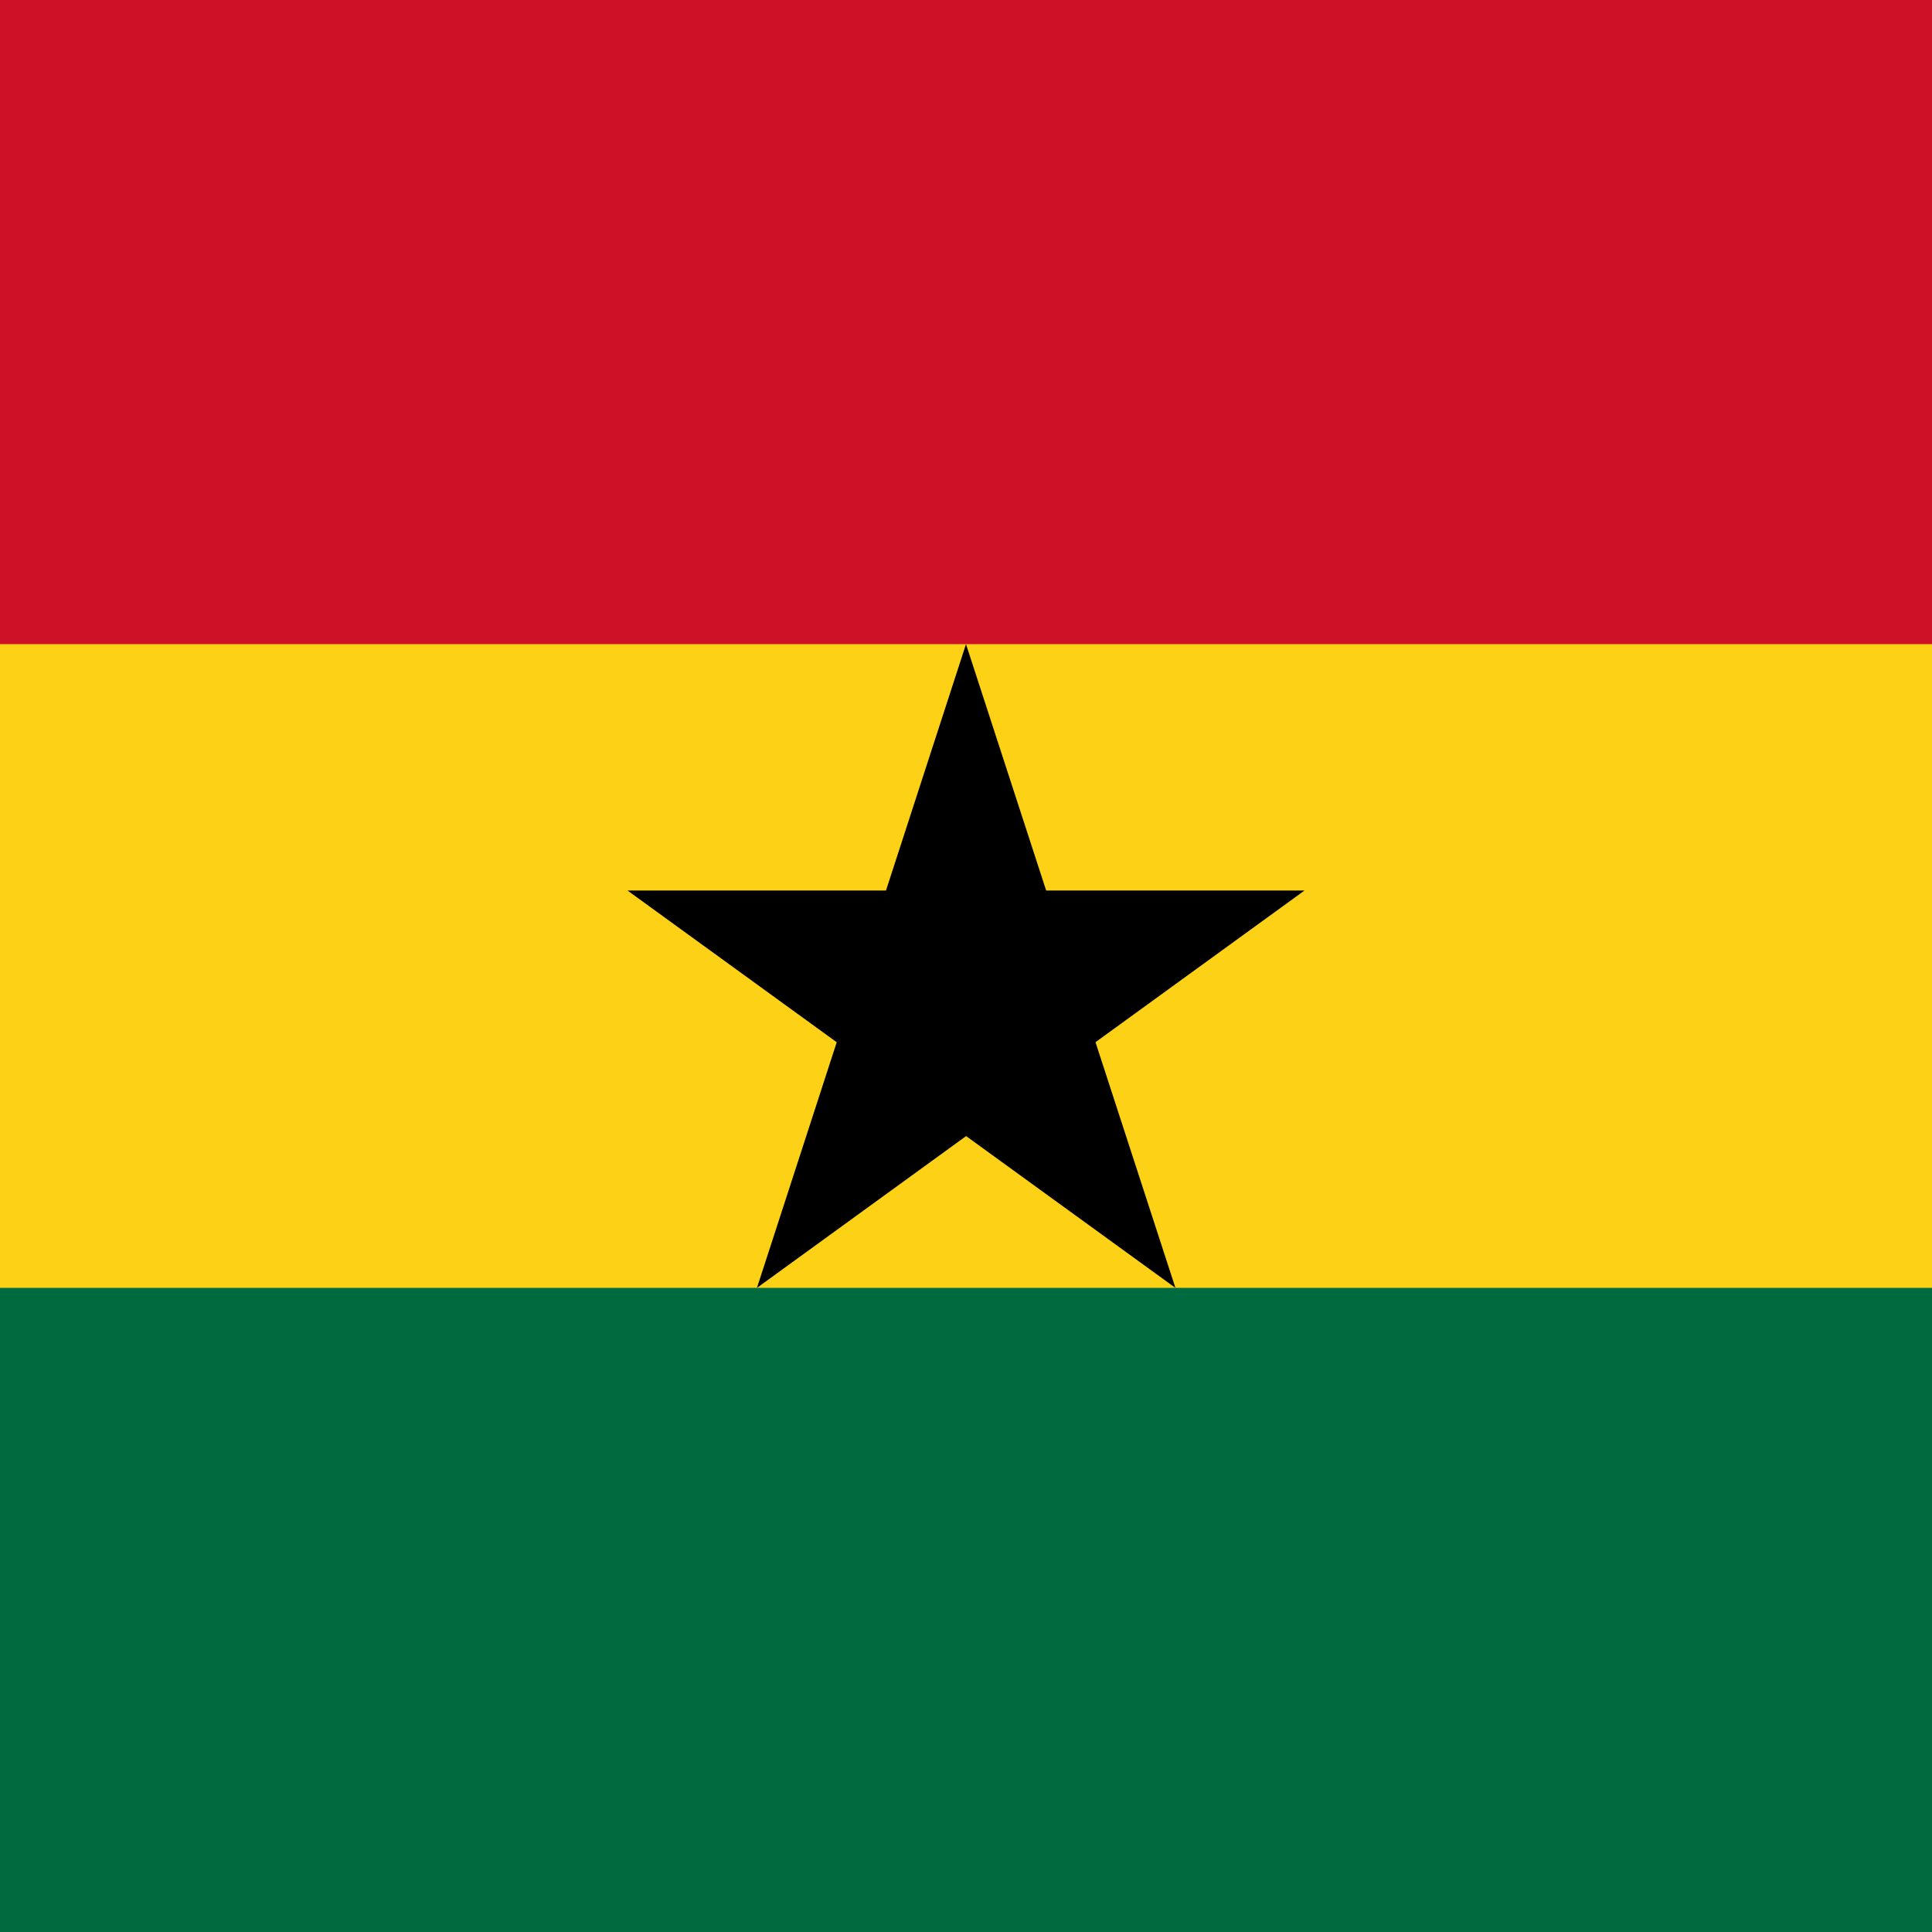
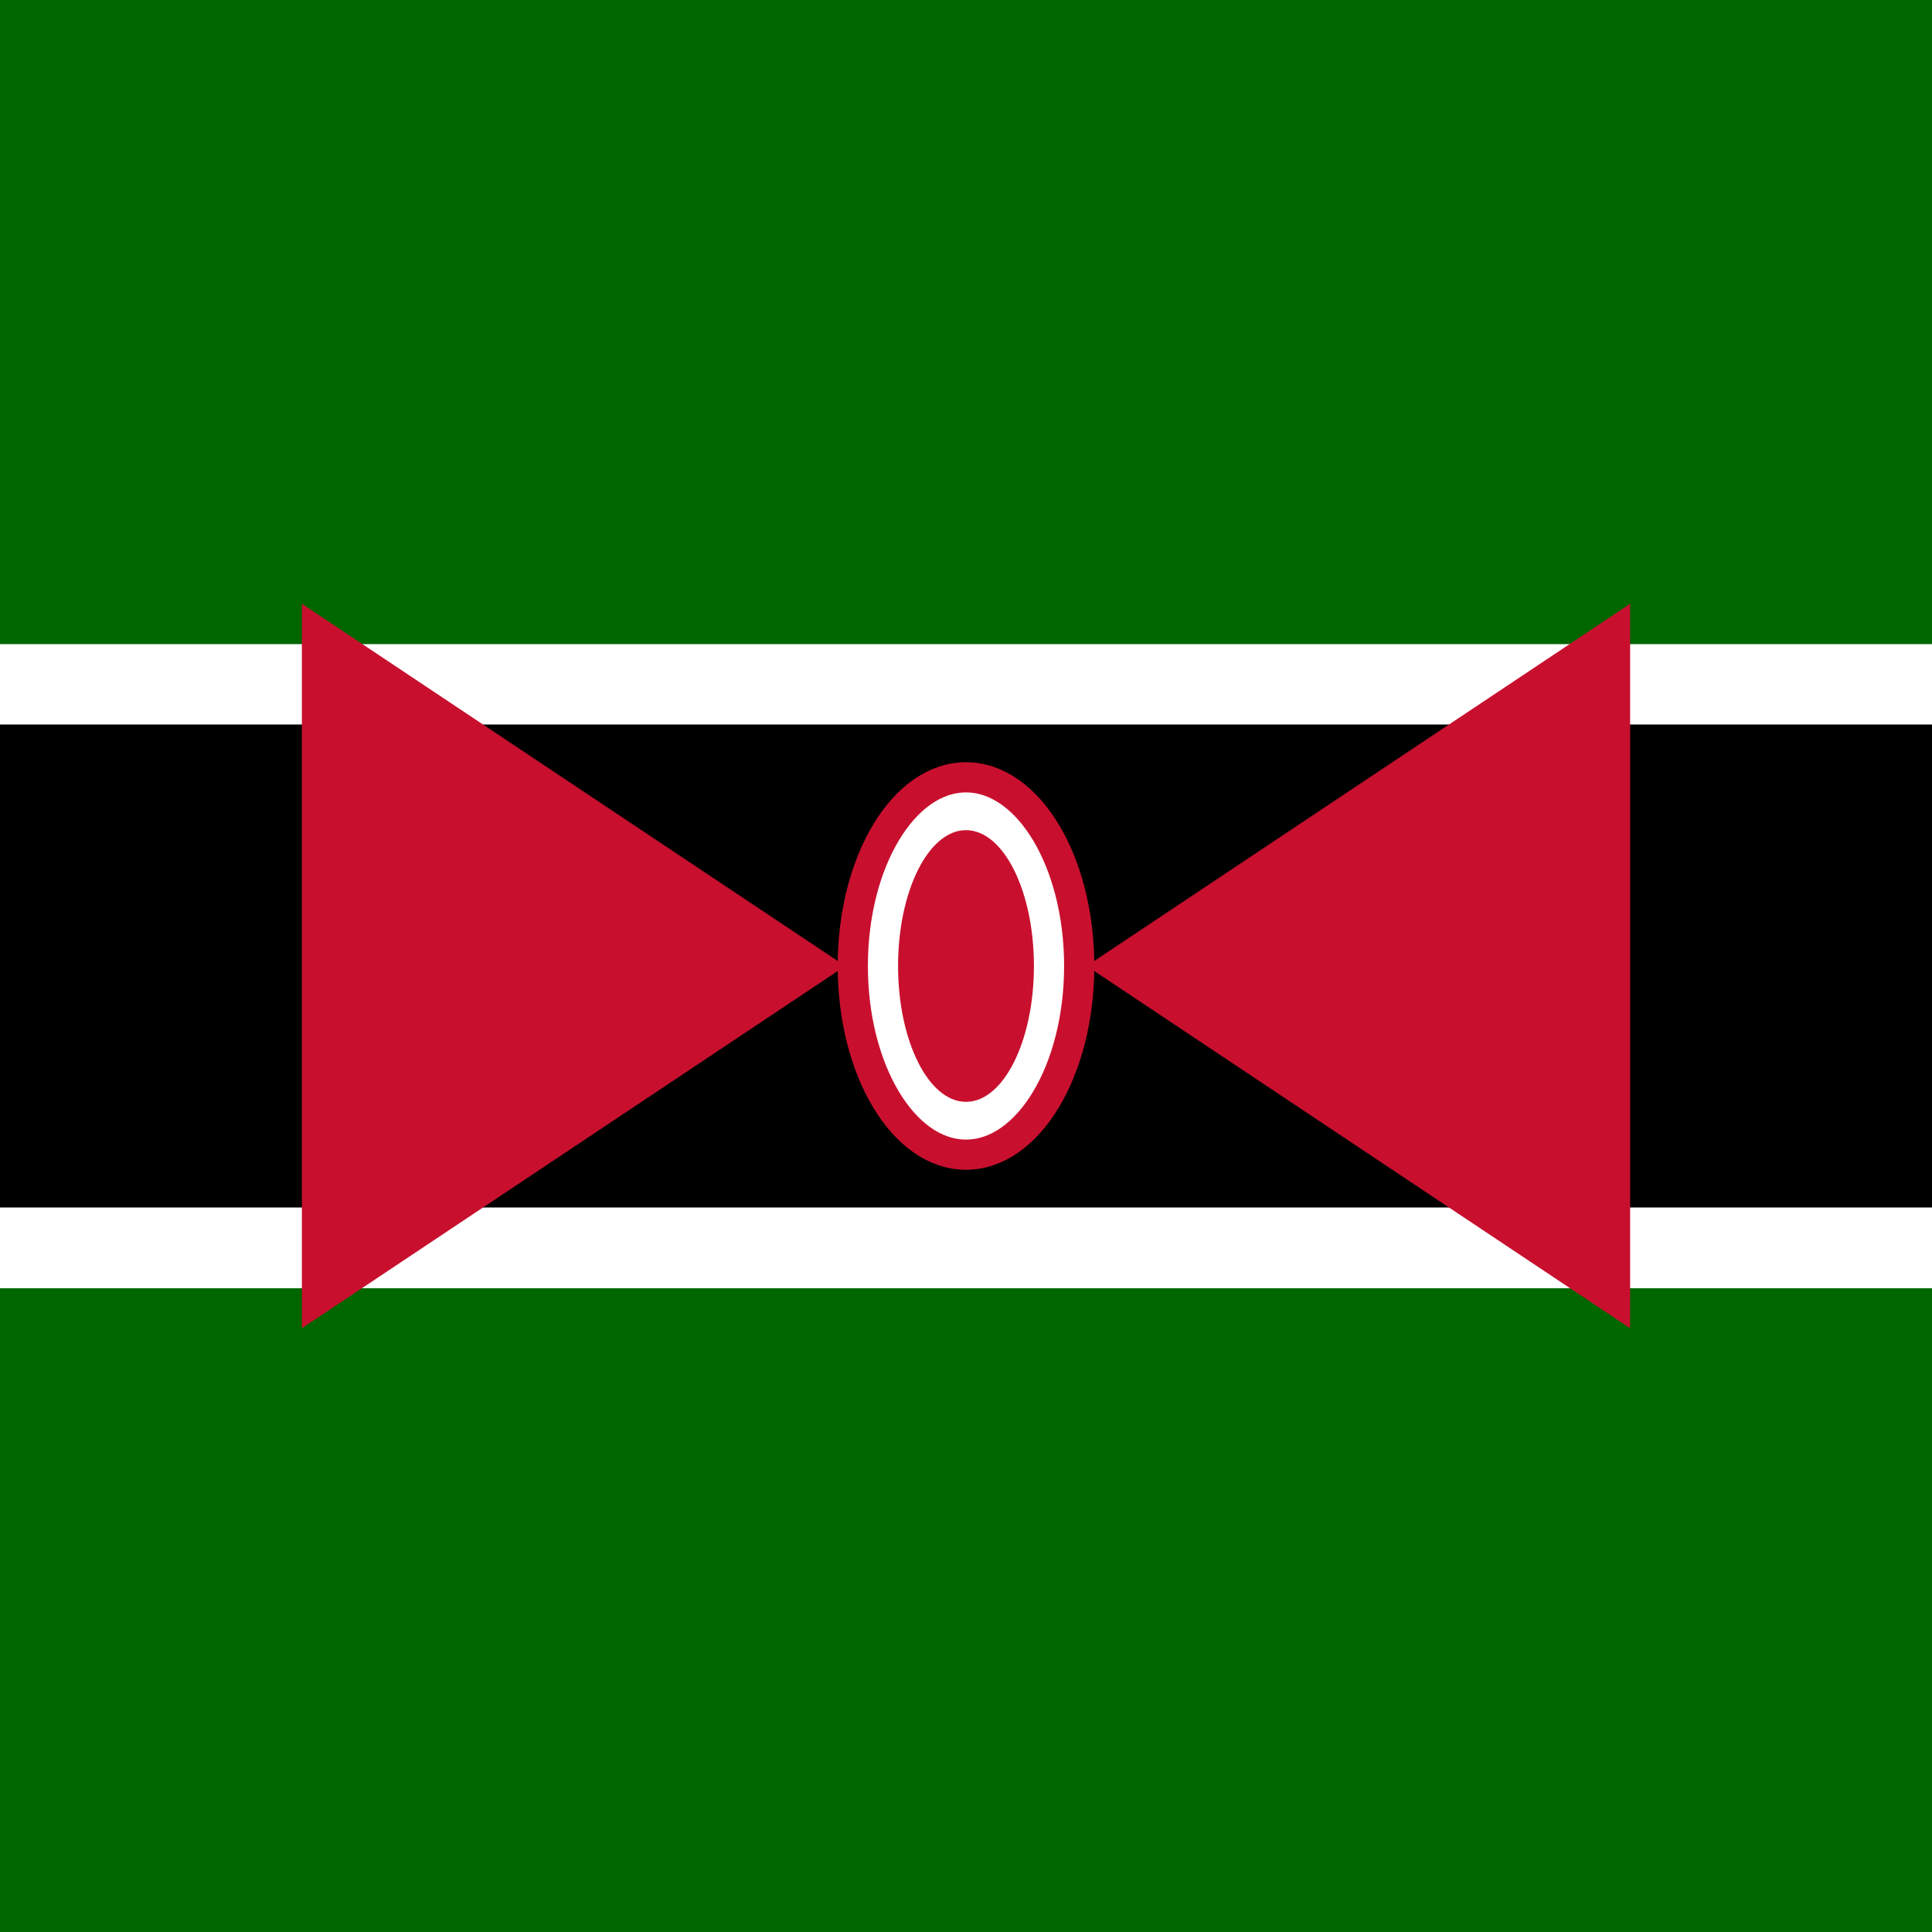
- <svg xmlns="http://www.w3.org/2000/svg" id="flag-icons-gh" viewBox="0 0 512 512">
-   <path fill="#006b3f" d="M0 0h512v512H0z" />
-   <path fill="#fcd116" d="M0 0h512v341.3H0z" />
-   <path fill="#ce1126" d="M0 0h512v170.7H0z" />
-   <path fill="#000001" d="m256 170.7 55.5 170.6L166.3 236h179.4L200.6 341.3z" />
+ <svg xmlns="http://www.w3.org/2000/svg" viewBox="0 0 512 512">
+   <path fill="#006600" d="M0 0h512v512H0z" />
+   <path fill="#fff" d="M0 170.7h512v170.7H0z" />
+   <path fill="#000" d="M0 192h512v128H0z" />
+   <path fill="#c8102e" d="M224 256 80 160v192zm64 0 144-96v192z" />
+   <ellipse cx="256" cy="256" rx="30" ry="50" fill="#fff" stroke="#c8102e" stroke-width="8" />
+   <ellipse cx="256" cy="256" rx="18" ry="36" fill="#c8102e" />
</svg>
